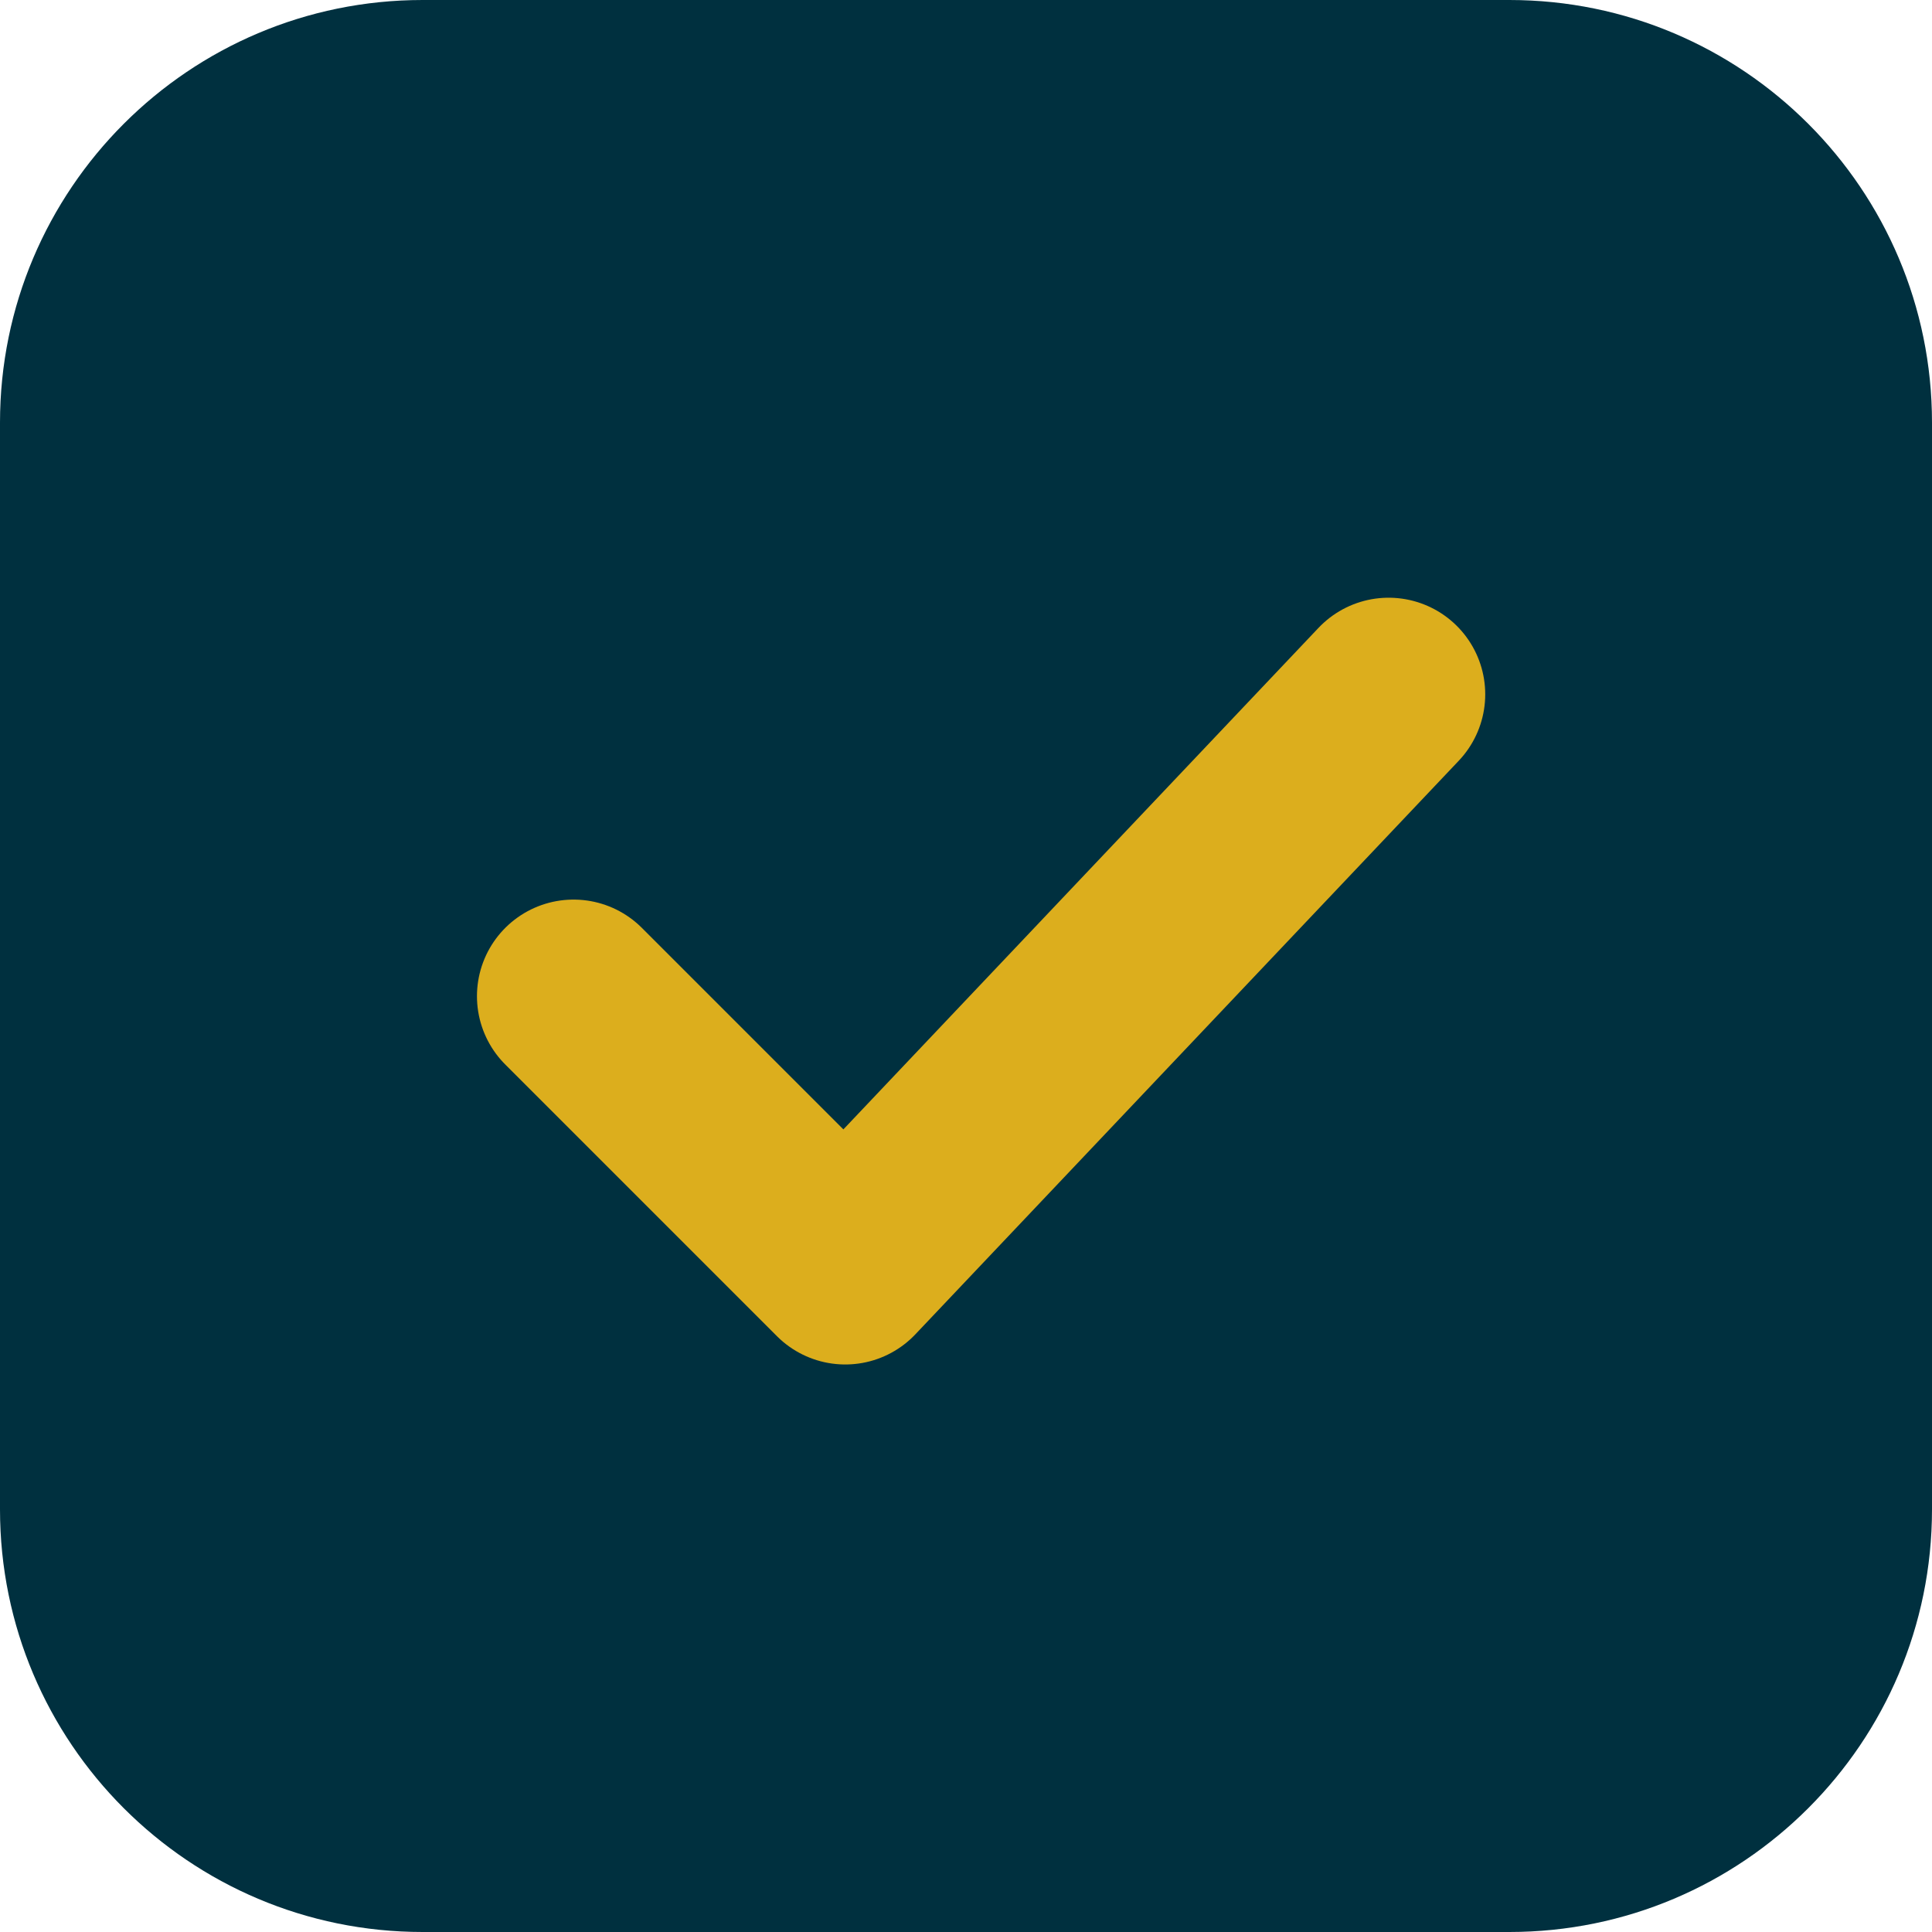
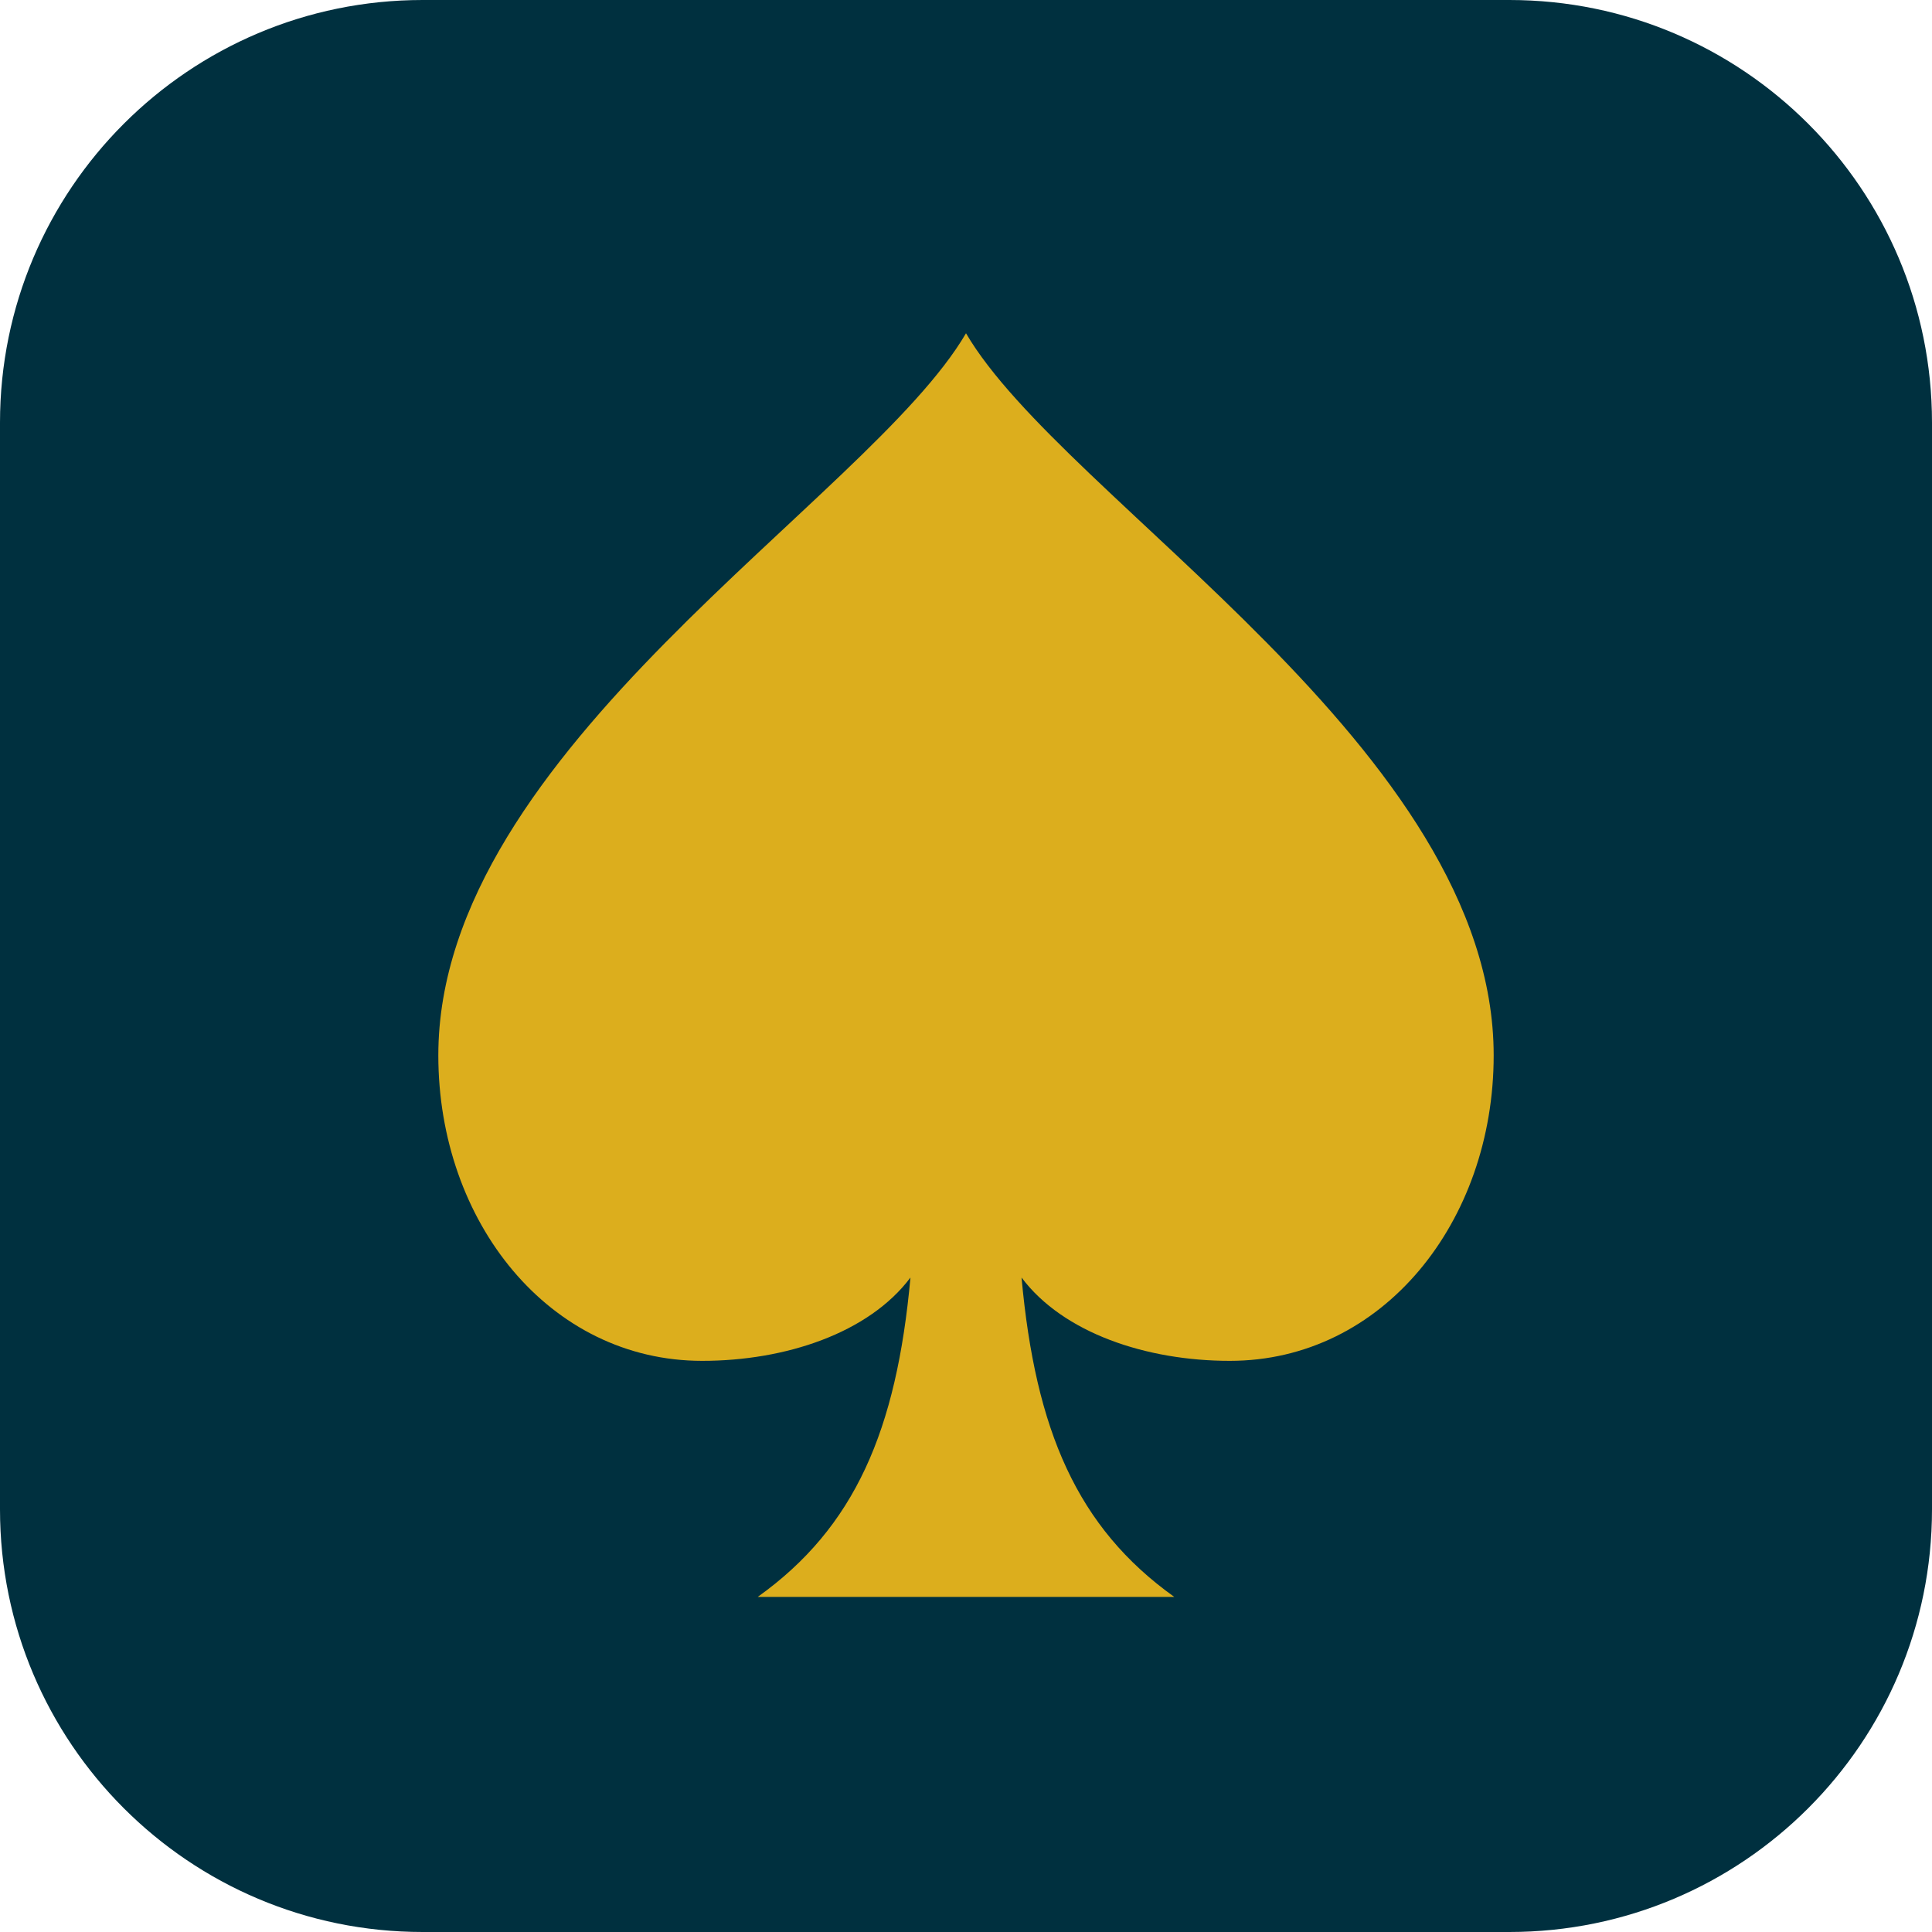
<svg xmlns="http://www.w3.org/2000/svg" viewBox="0 0 32 32">
  <rect width="32" height="32" rx="7" fill="#00303F" />
-   <path d="M9.5 16.5l4.5 4.5L23 11.5" fill="none" stroke="#DCAE1D" stroke-width="3.2" stroke-linecap="round" stroke-linejoin="round" />
+   <path transform="translate(4.5 4.6) scale(.23)" d="M50 4C43 16 12 34 12 56c0 12 8 22 19 22 6 0 12-2 15-6-1 11-4 18-11 23h30c-7-5-10-12-11-23 3 4 9 6 15 6 11 0 19-10 19-22C88 34 57 16 50 4Z" fill="#DCAE1D" />
</svg>
